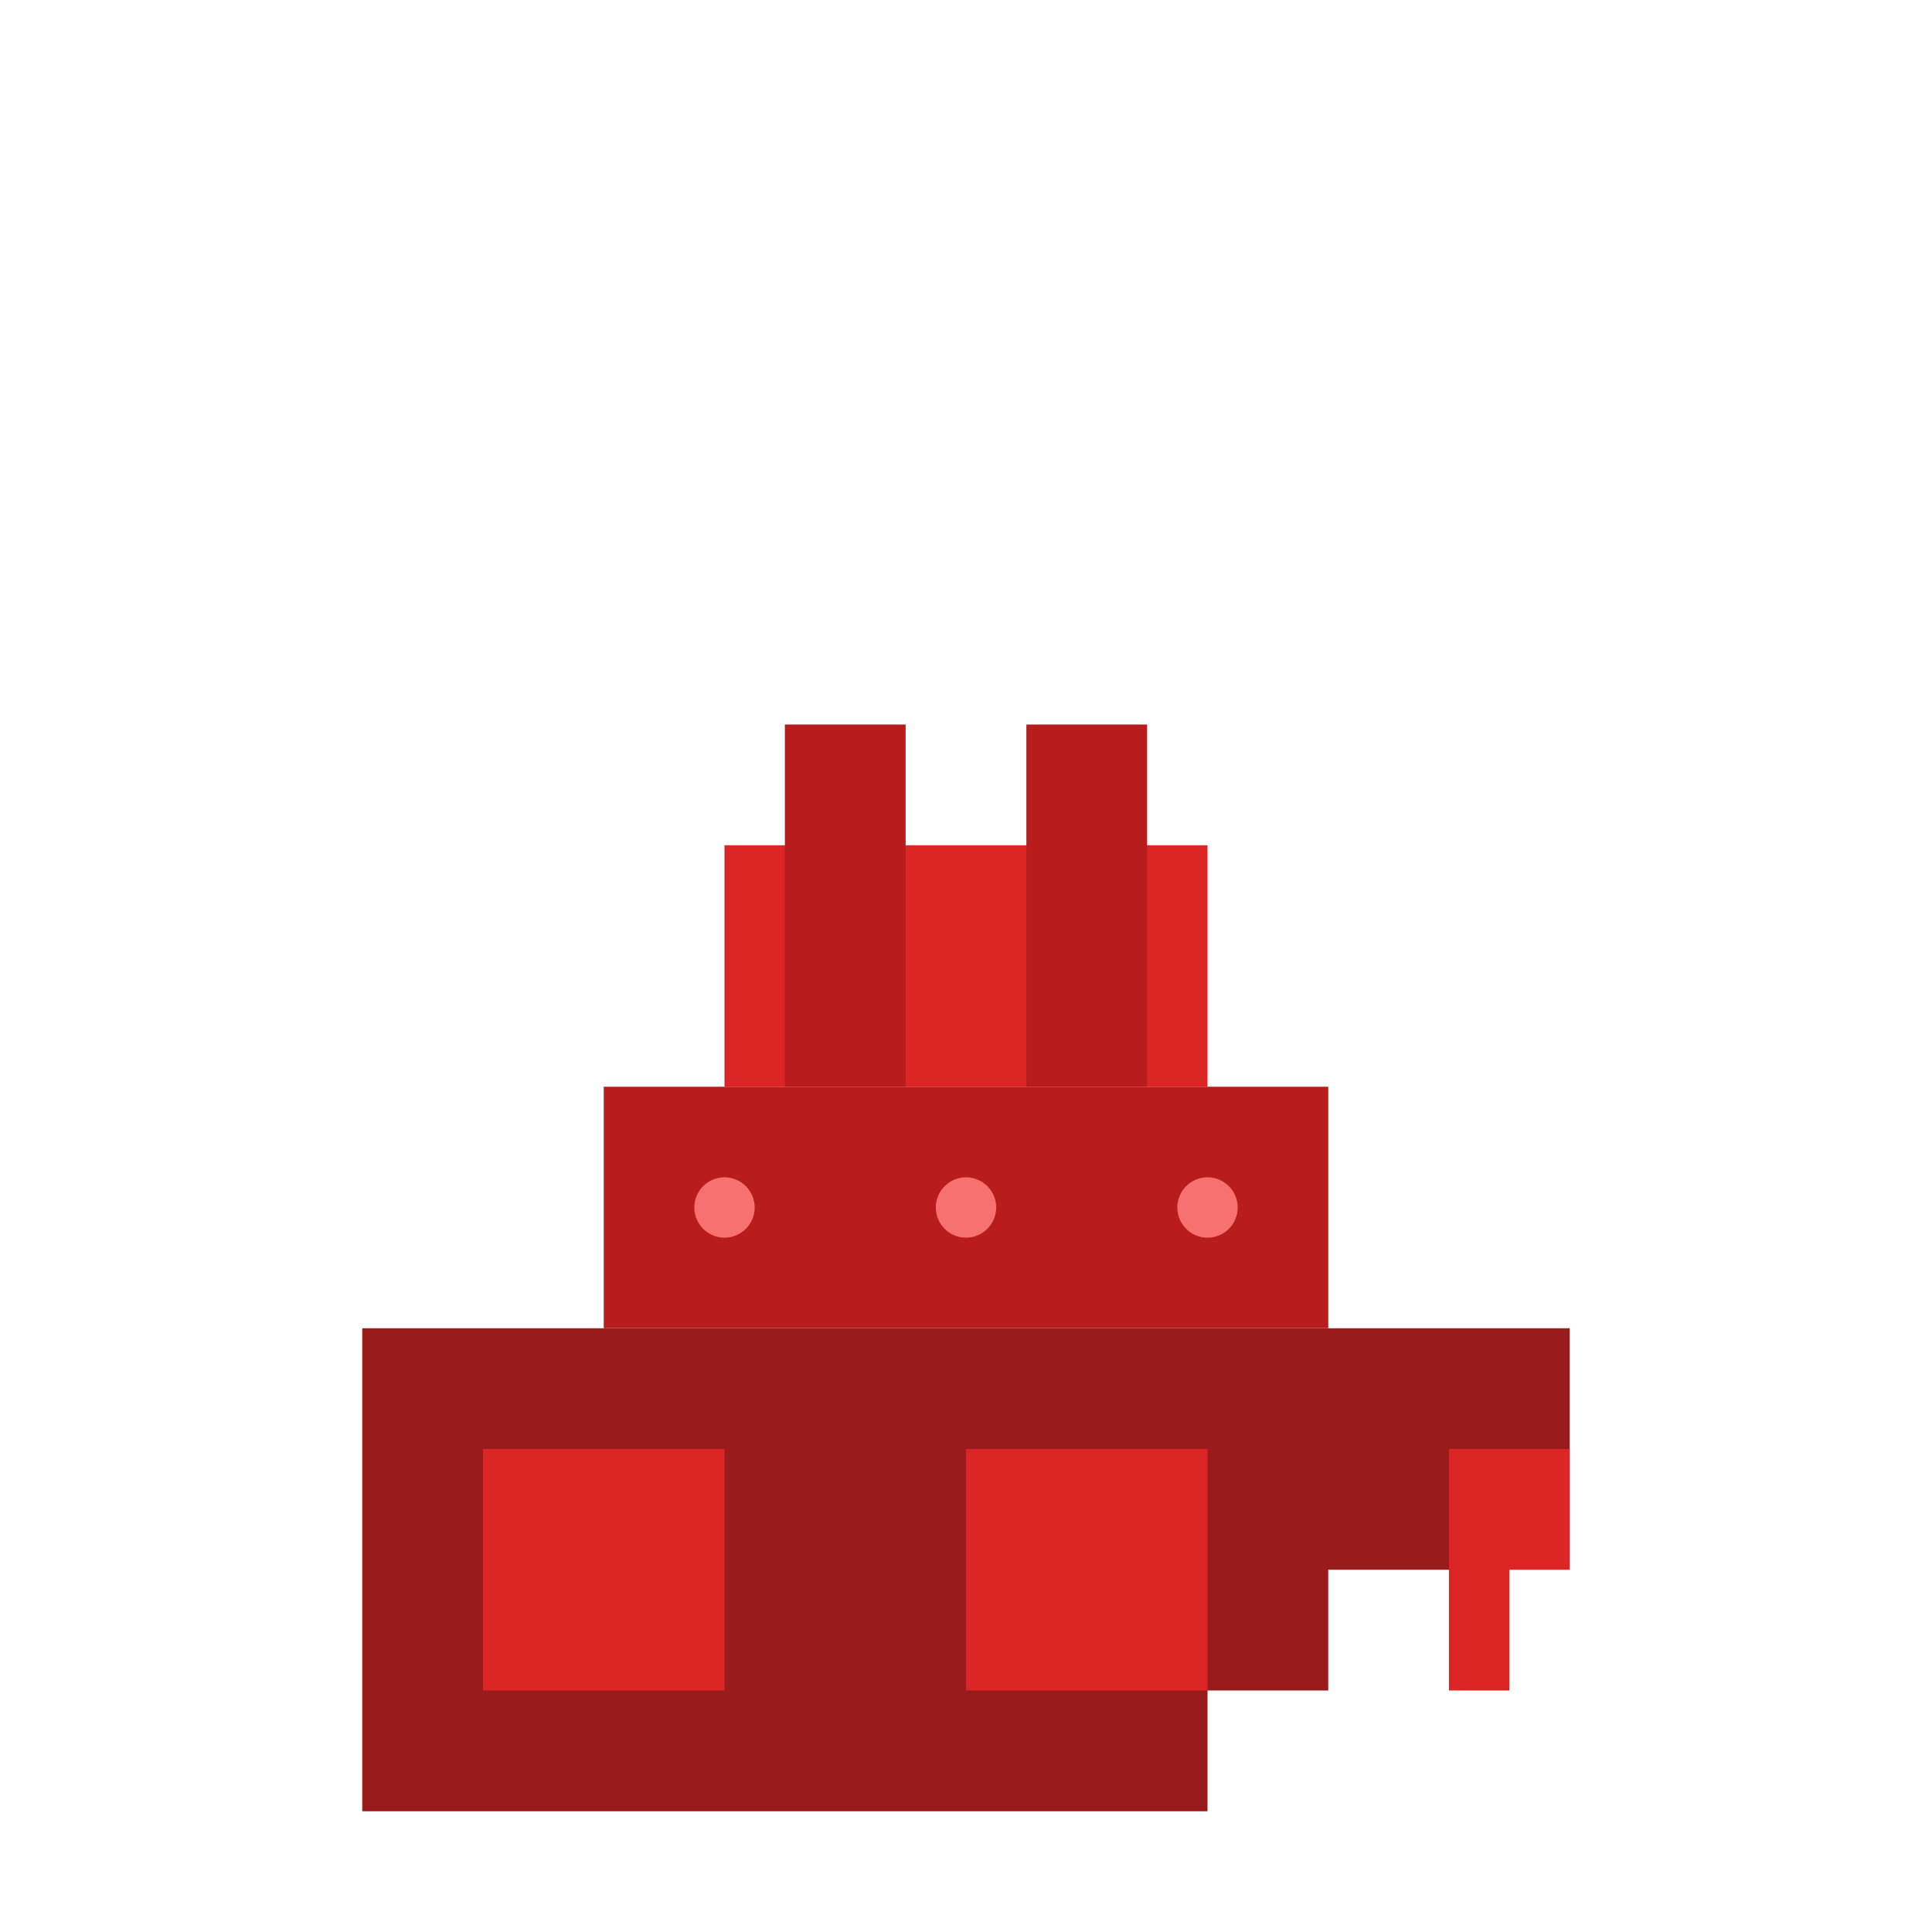
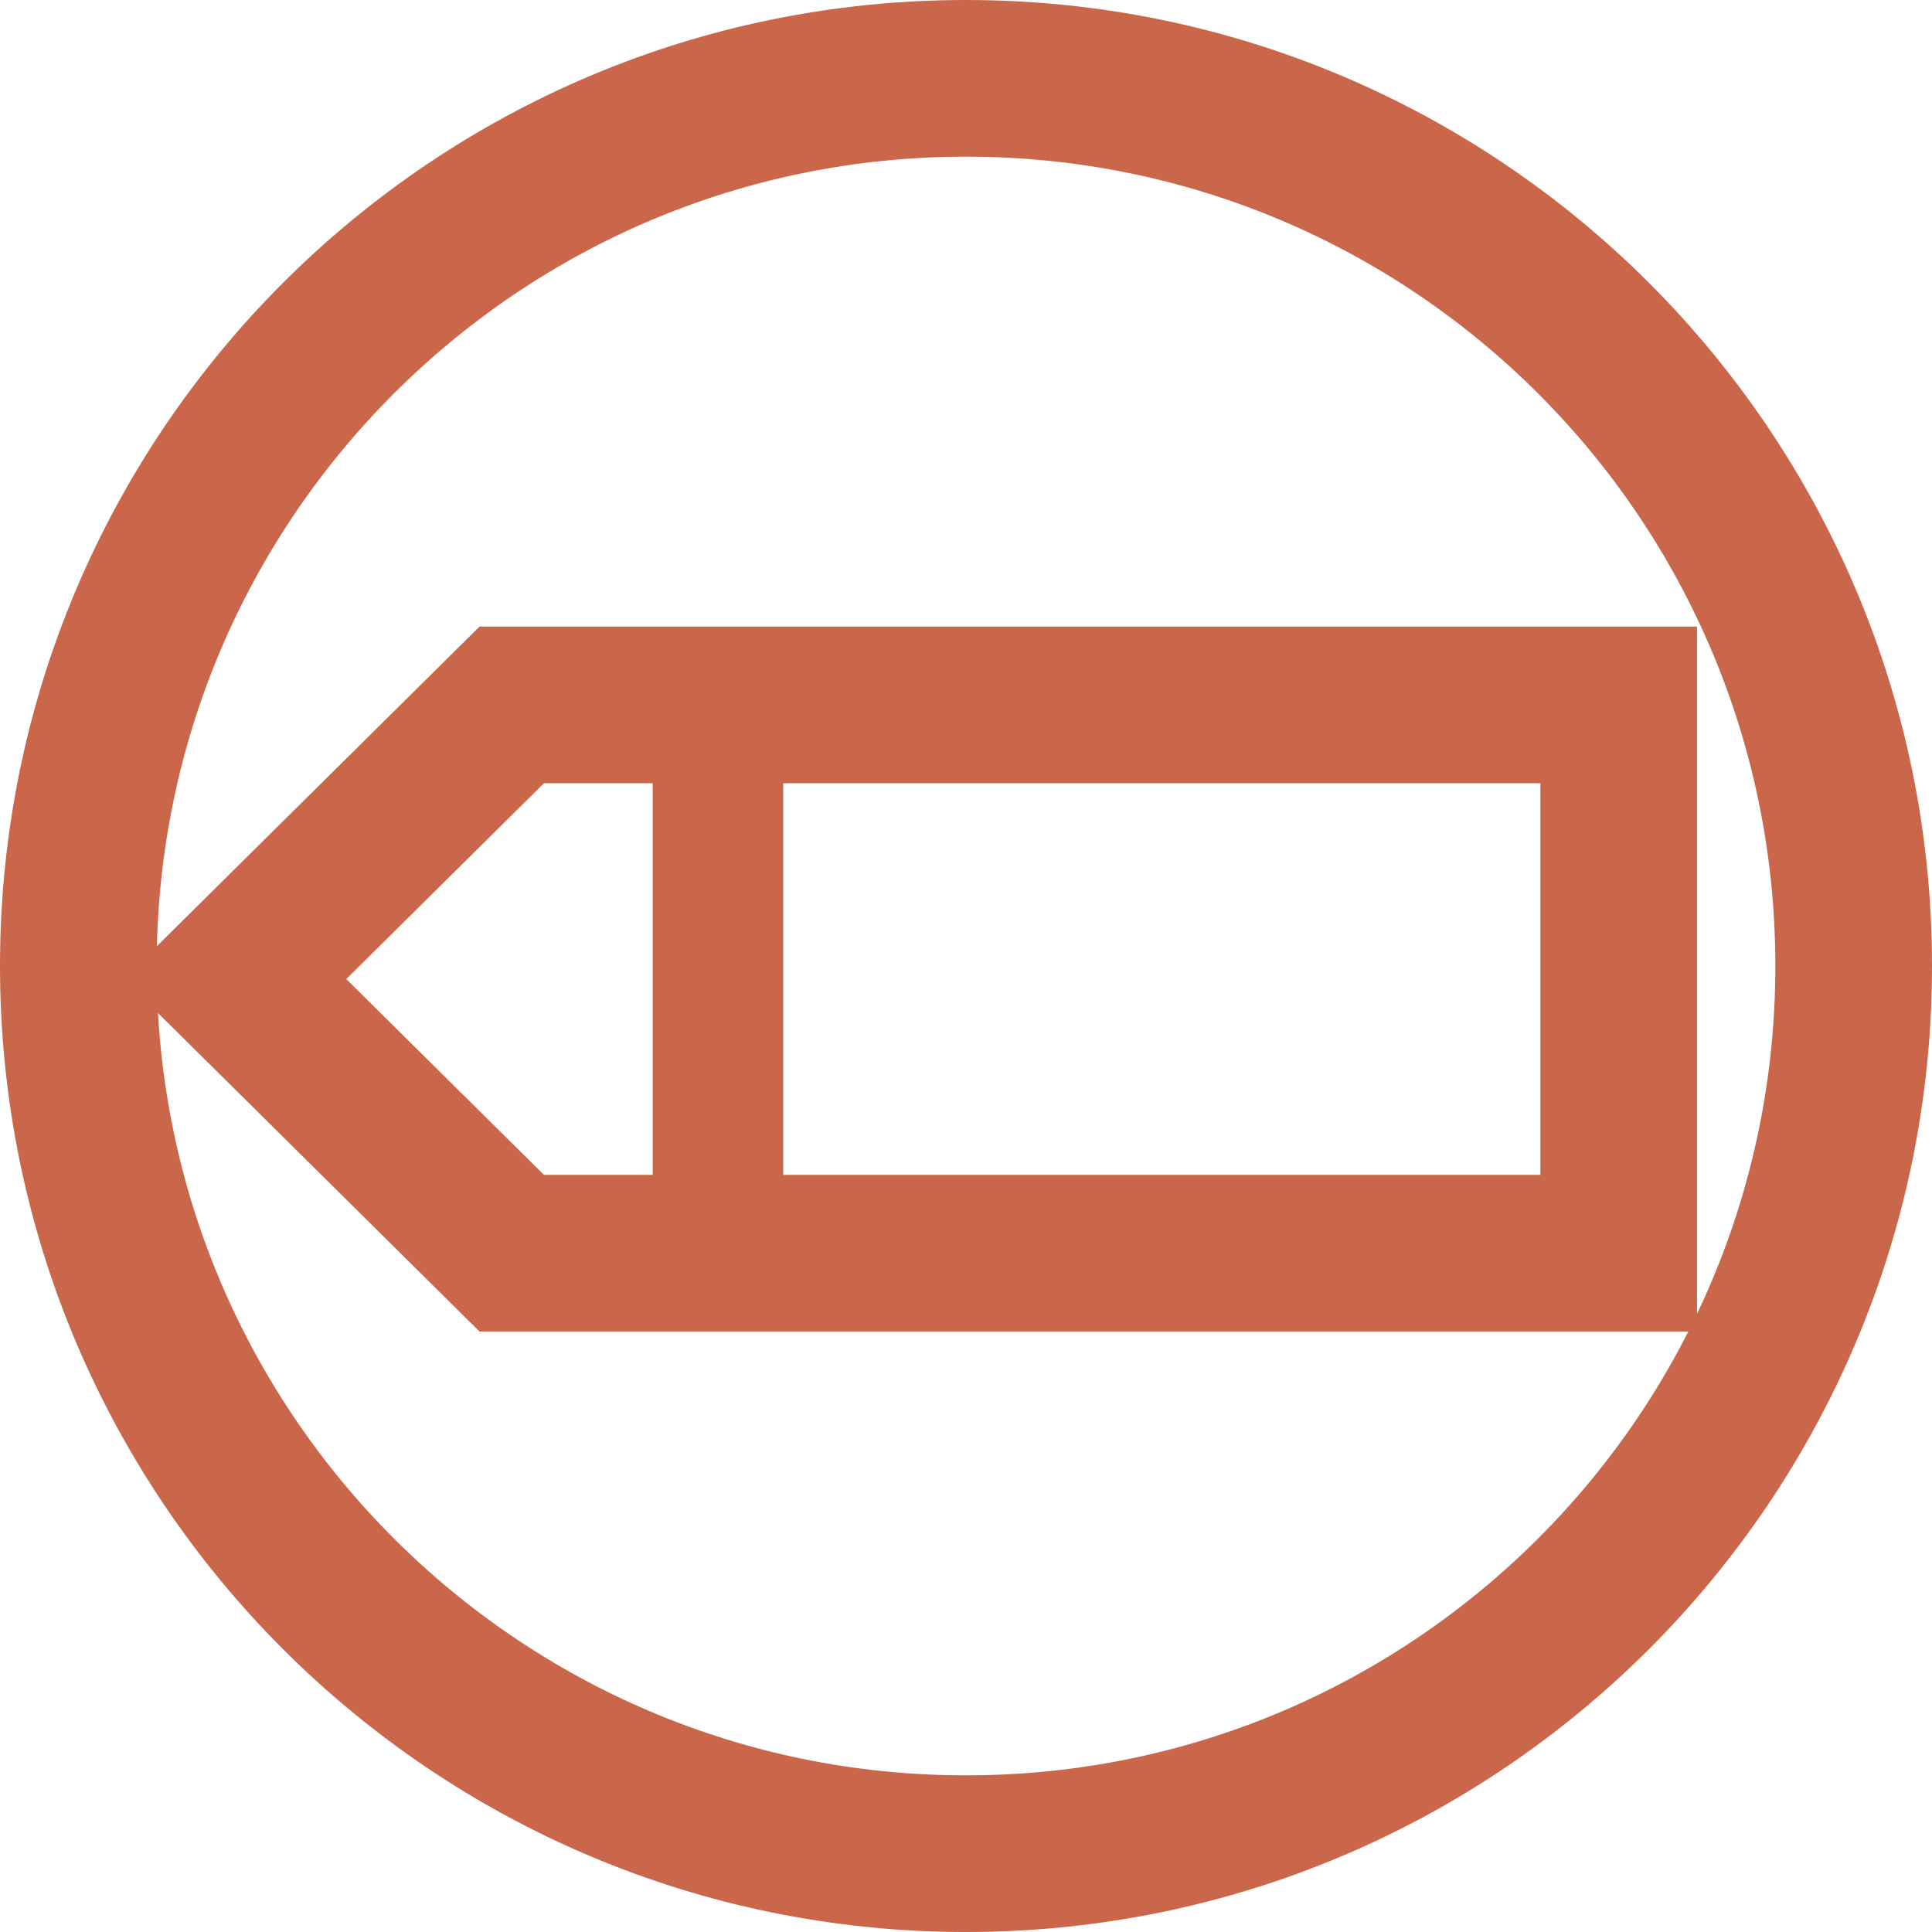
- <svg xmlns="http://www.w3.org/2000/svg" width="64" height="64" viewBox="0 0 64 64" fill="none">
-   <rect width="64" height="64" fill="transparent" />
-   <path d="M12 44H52V48H48V52H44V56H40V60H12V44Z" fill="#991b1b" />
-   <path d="M16 48H24V56H16V48Z" fill="#dc2626" />
-   <path d="M32 48H40V56H32V48Z" fill="#dc2626" />
-   <path d="M48 48H52V52H50V56H48V48Z" fill="#dc2626" />
-   <path d="M20 36H44V44H20V36Z" fill="#b91c1c" />
-   <path d="M24 28H40V36H24V28Z" fill="#dc2626" />
-   <rect x="26" y="24" width="4" height="12" fill="#b91c1c" />
-   <rect x="34" y="24" width="4" height="12" fill="#b91c1c" />
-   <circle cx="24" cy="40" r="1" fill="#f87171" />
-   <circle cx="32" cy="40" r="1" fill="#f87171" />
-   <circle cx="40" cy="40" r="1" fill="#f87171" />
+ <svg xmlns="http://www.w3.org/2000/svg" width="74" height="74" viewBox="0 0 74 74" fill="none">
+   <path d="M37 3C55.778 3 71 18.222 71 37C71 55.778 55.778 71 37 71C18.222 71 3 55.778 3 37C3 18.222 18.222 3 37 3Z" stroke="#CA6649" stroke-width="6" />
+   <path d="M9 37.5L19.6 48H62V27H19.6L9 37.5Z" stroke="#CA6649" stroke-width="6" />
+   <path d="M27.5 27V48.5" stroke="#CA6649" stroke-width="5" />
</svg>
